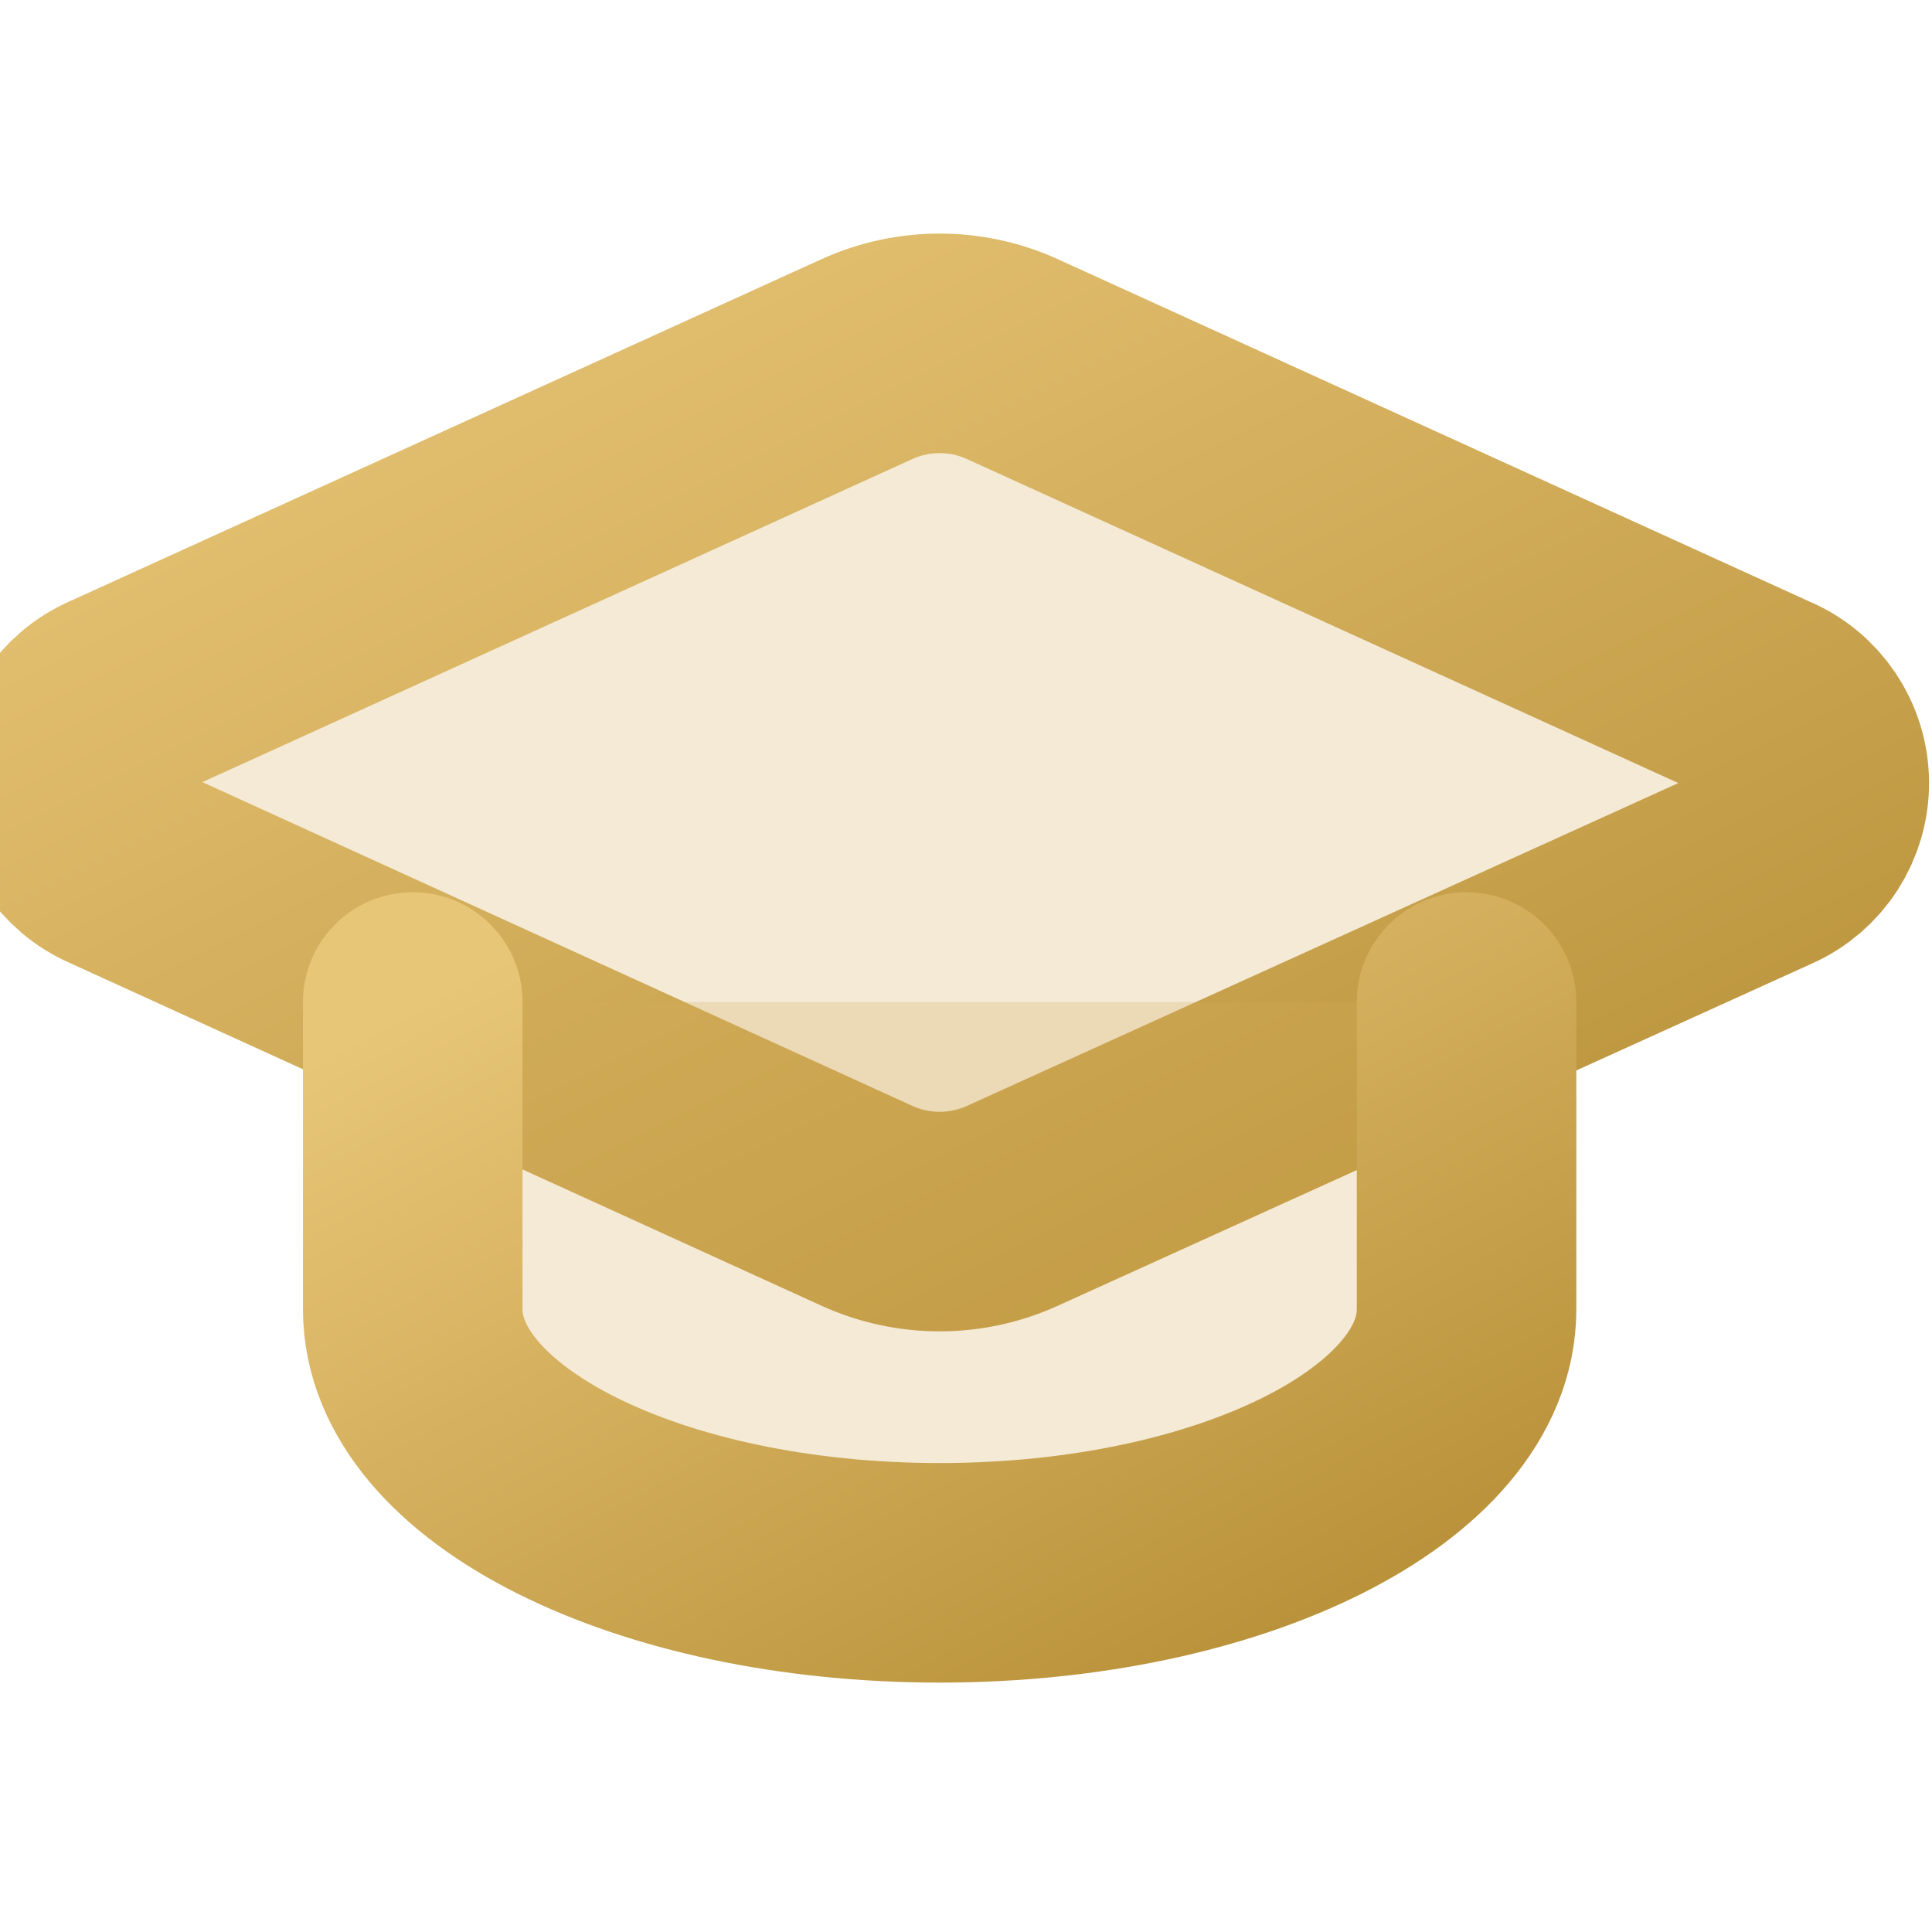
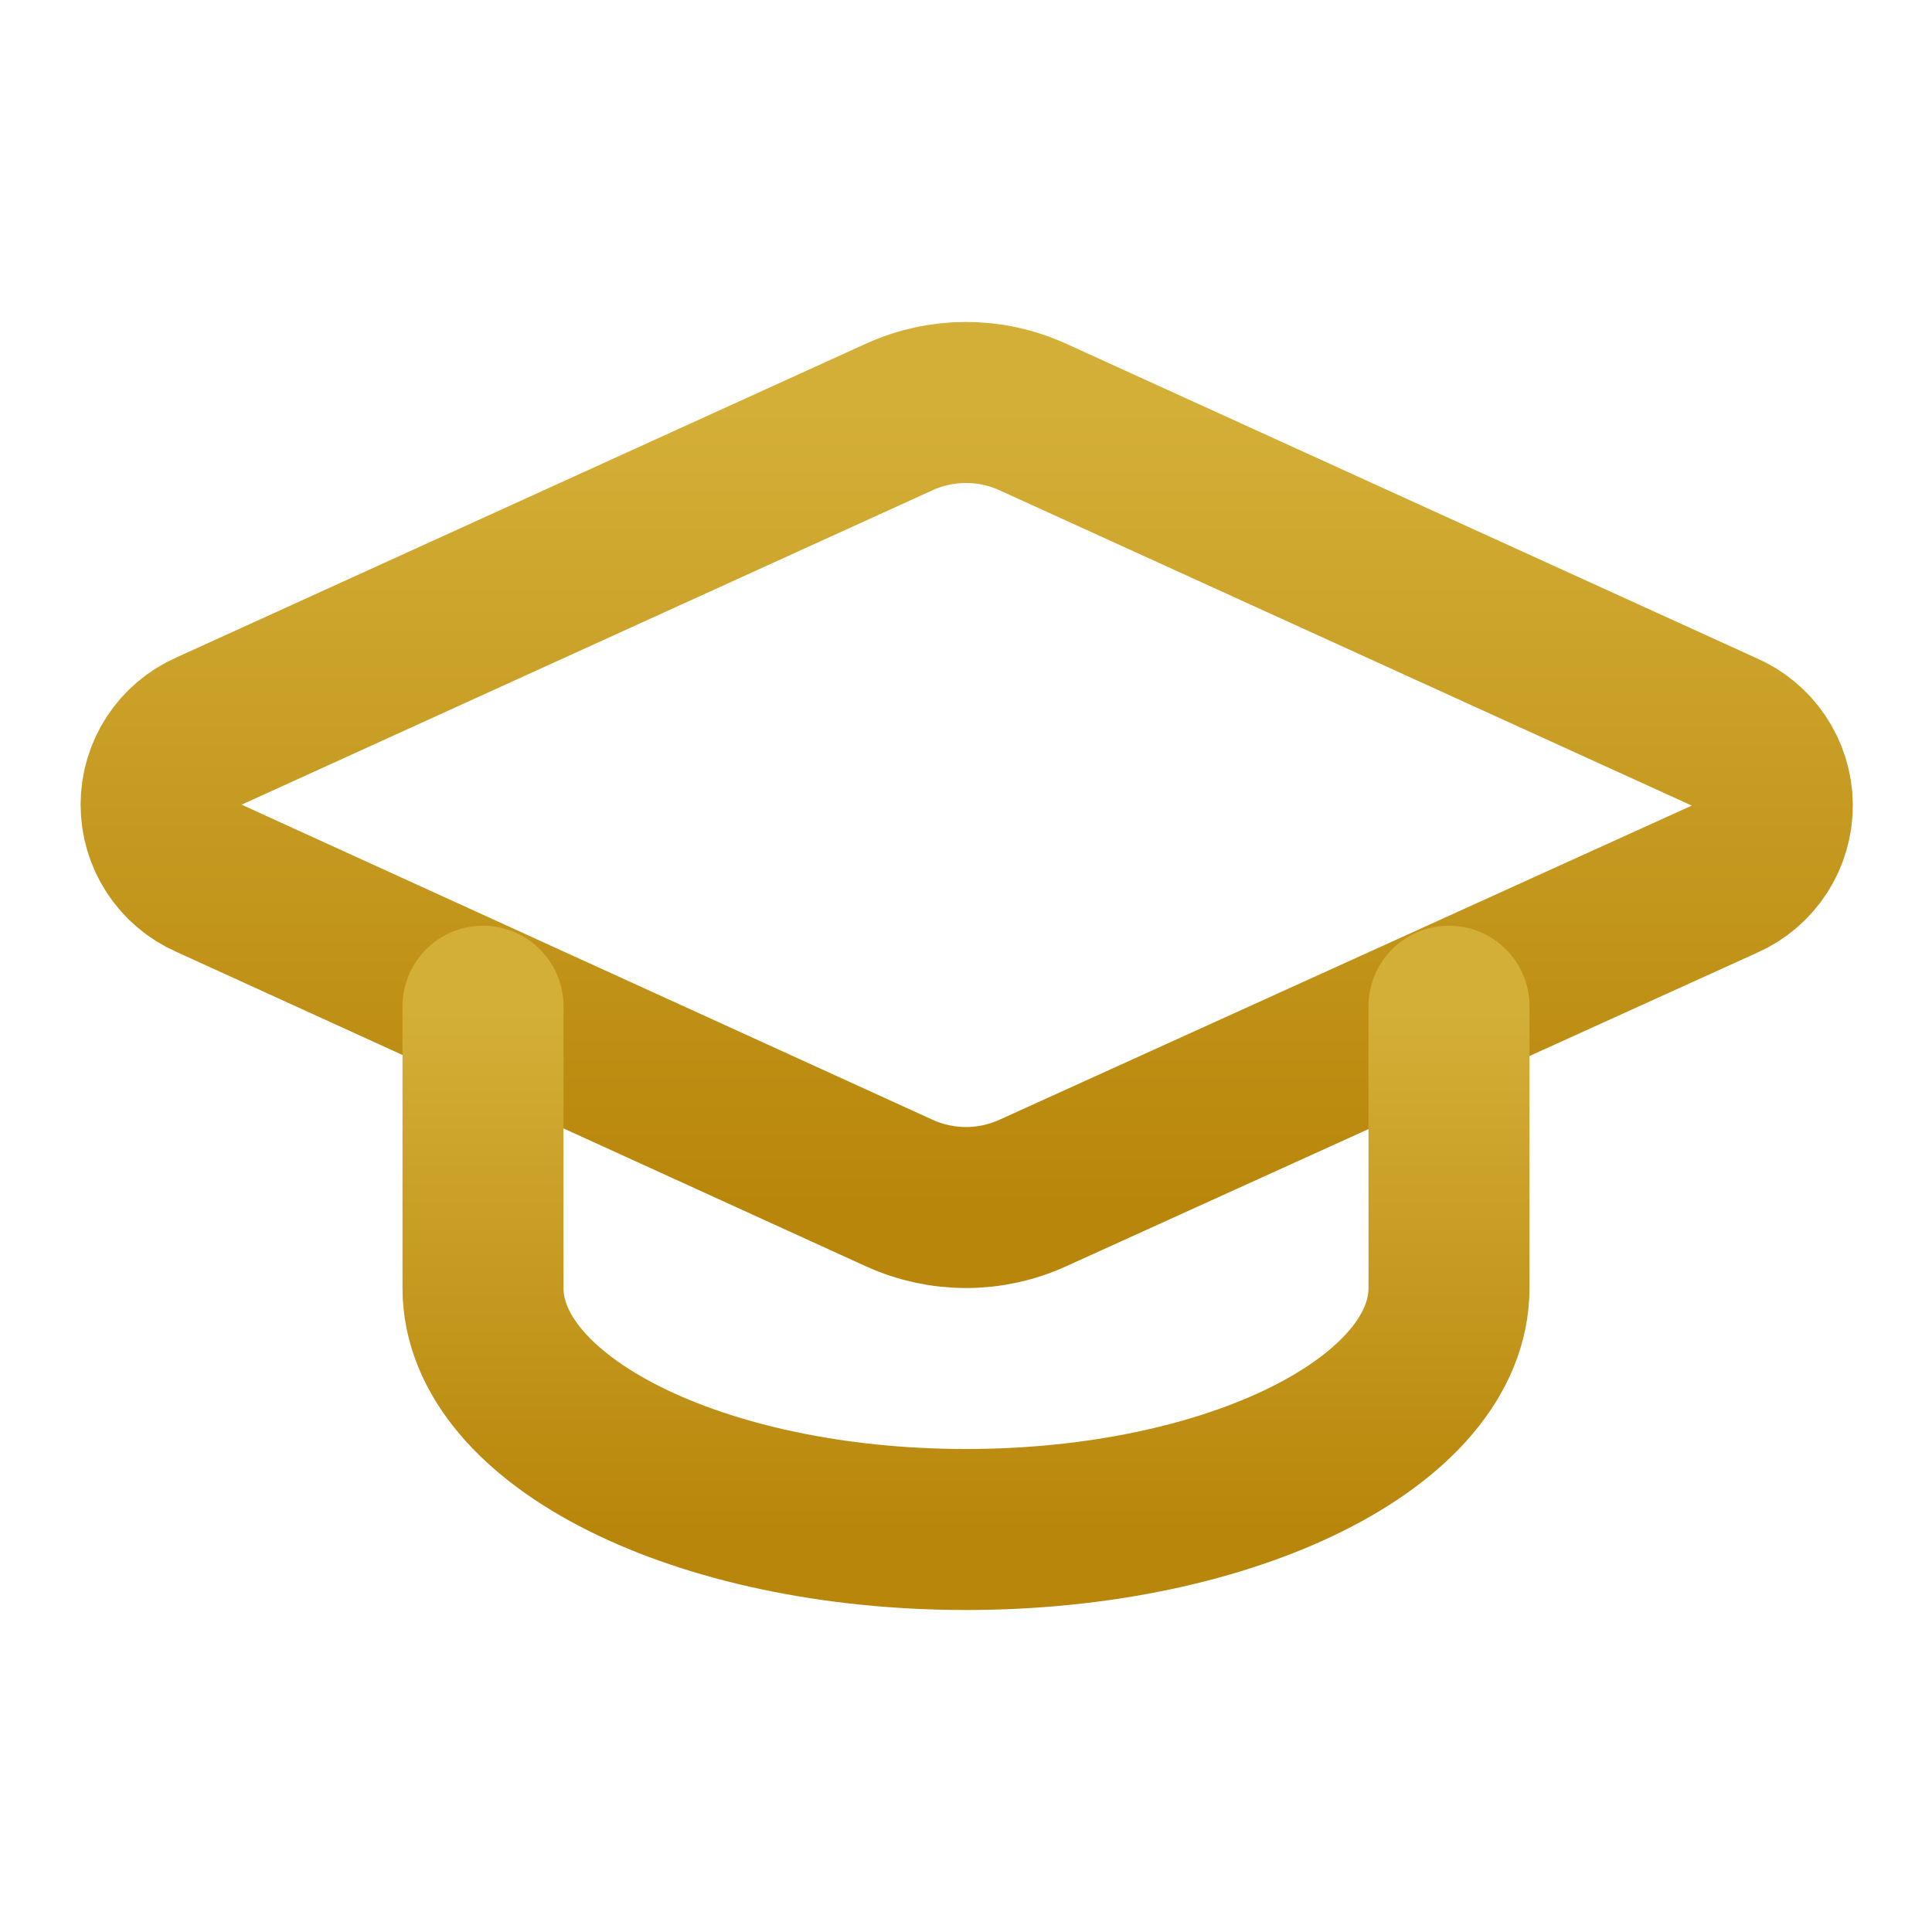
- <svg xmlns="http://www.w3.org/2000/svg" viewBox="1.3 1.09 22 22">
+ <svg xmlns="http://www.w3.org/2000/svg" width="24" height="24" viewBox="0 0 24 24" fill="none" class="lucide lucide-graduation-cap-icon lucide-graduation-cap">
  <defs>
-     <linearGradient id="grad" x1="0%" y1="0%" x2="100%" y2="100%">
-       <stop offset="0%" style="stop-color:#E8C678;stop-opacity:1" />
-       <stop offset="100%" style="stop-color:#B89038;stop-opacity:1" />
+     <linearGradient id="goldGradient" x1="0%" y1="0%" x2="0%" y2="100%">
+       <stop offset="0%" style="stop-color:#d4af37;stop-opacity:1" />
+       <stop offset="100%" style="stop-color:#b8860b;stop-opacity:1" />
    </linearGradient>
  </defs>
-   <g fill="rgba(212, 175, 88, 0.25)" stroke="url(#grad)" stroke-width="2.5" stroke-linecap="round" stroke-linejoin="round">
-     <path d="M21.42 10.922a1 1 0 0 0-.019-1.838L12.83 5.18a2 2 0 0 0-1.66 0L2.6 9.08a1 1 0 0 0 0 1.832l8.57 3.908a2 2 0 0 0 1.66 0z" />
-     <path d="M22 10v6" />
-     <path d="M6 12.5V16a6 3 0 0 0 12 0v-3.5" />
-   </g>
+   <path d="M21.42 10.922a1 1 0 0 0-.019-1.838L12.83 5.18a2 2 0 0 0-1.66 0L2.6 9.08a1 1 0 0 0 0 1.832l8.57 3.908a2 2 0 0 0 1.66 0z" stroke="url(#goldGradient)" stroke-width="2" stroke-linecap="round" stroke-linejoin="round" />
+   <path d="M22 10v6" stroke="url(#goldGradient)" stroke-width="2" stroke-linecap="round" stroke-linejoin="round" />
+   <path d="M6 12.5V16a6 3 0 0 0 12 0v-3.5" stroke="url(#goldGradient)" stroke-width="2" stroke-linecap="round" stroke-linejoin="round" />
</svg>
